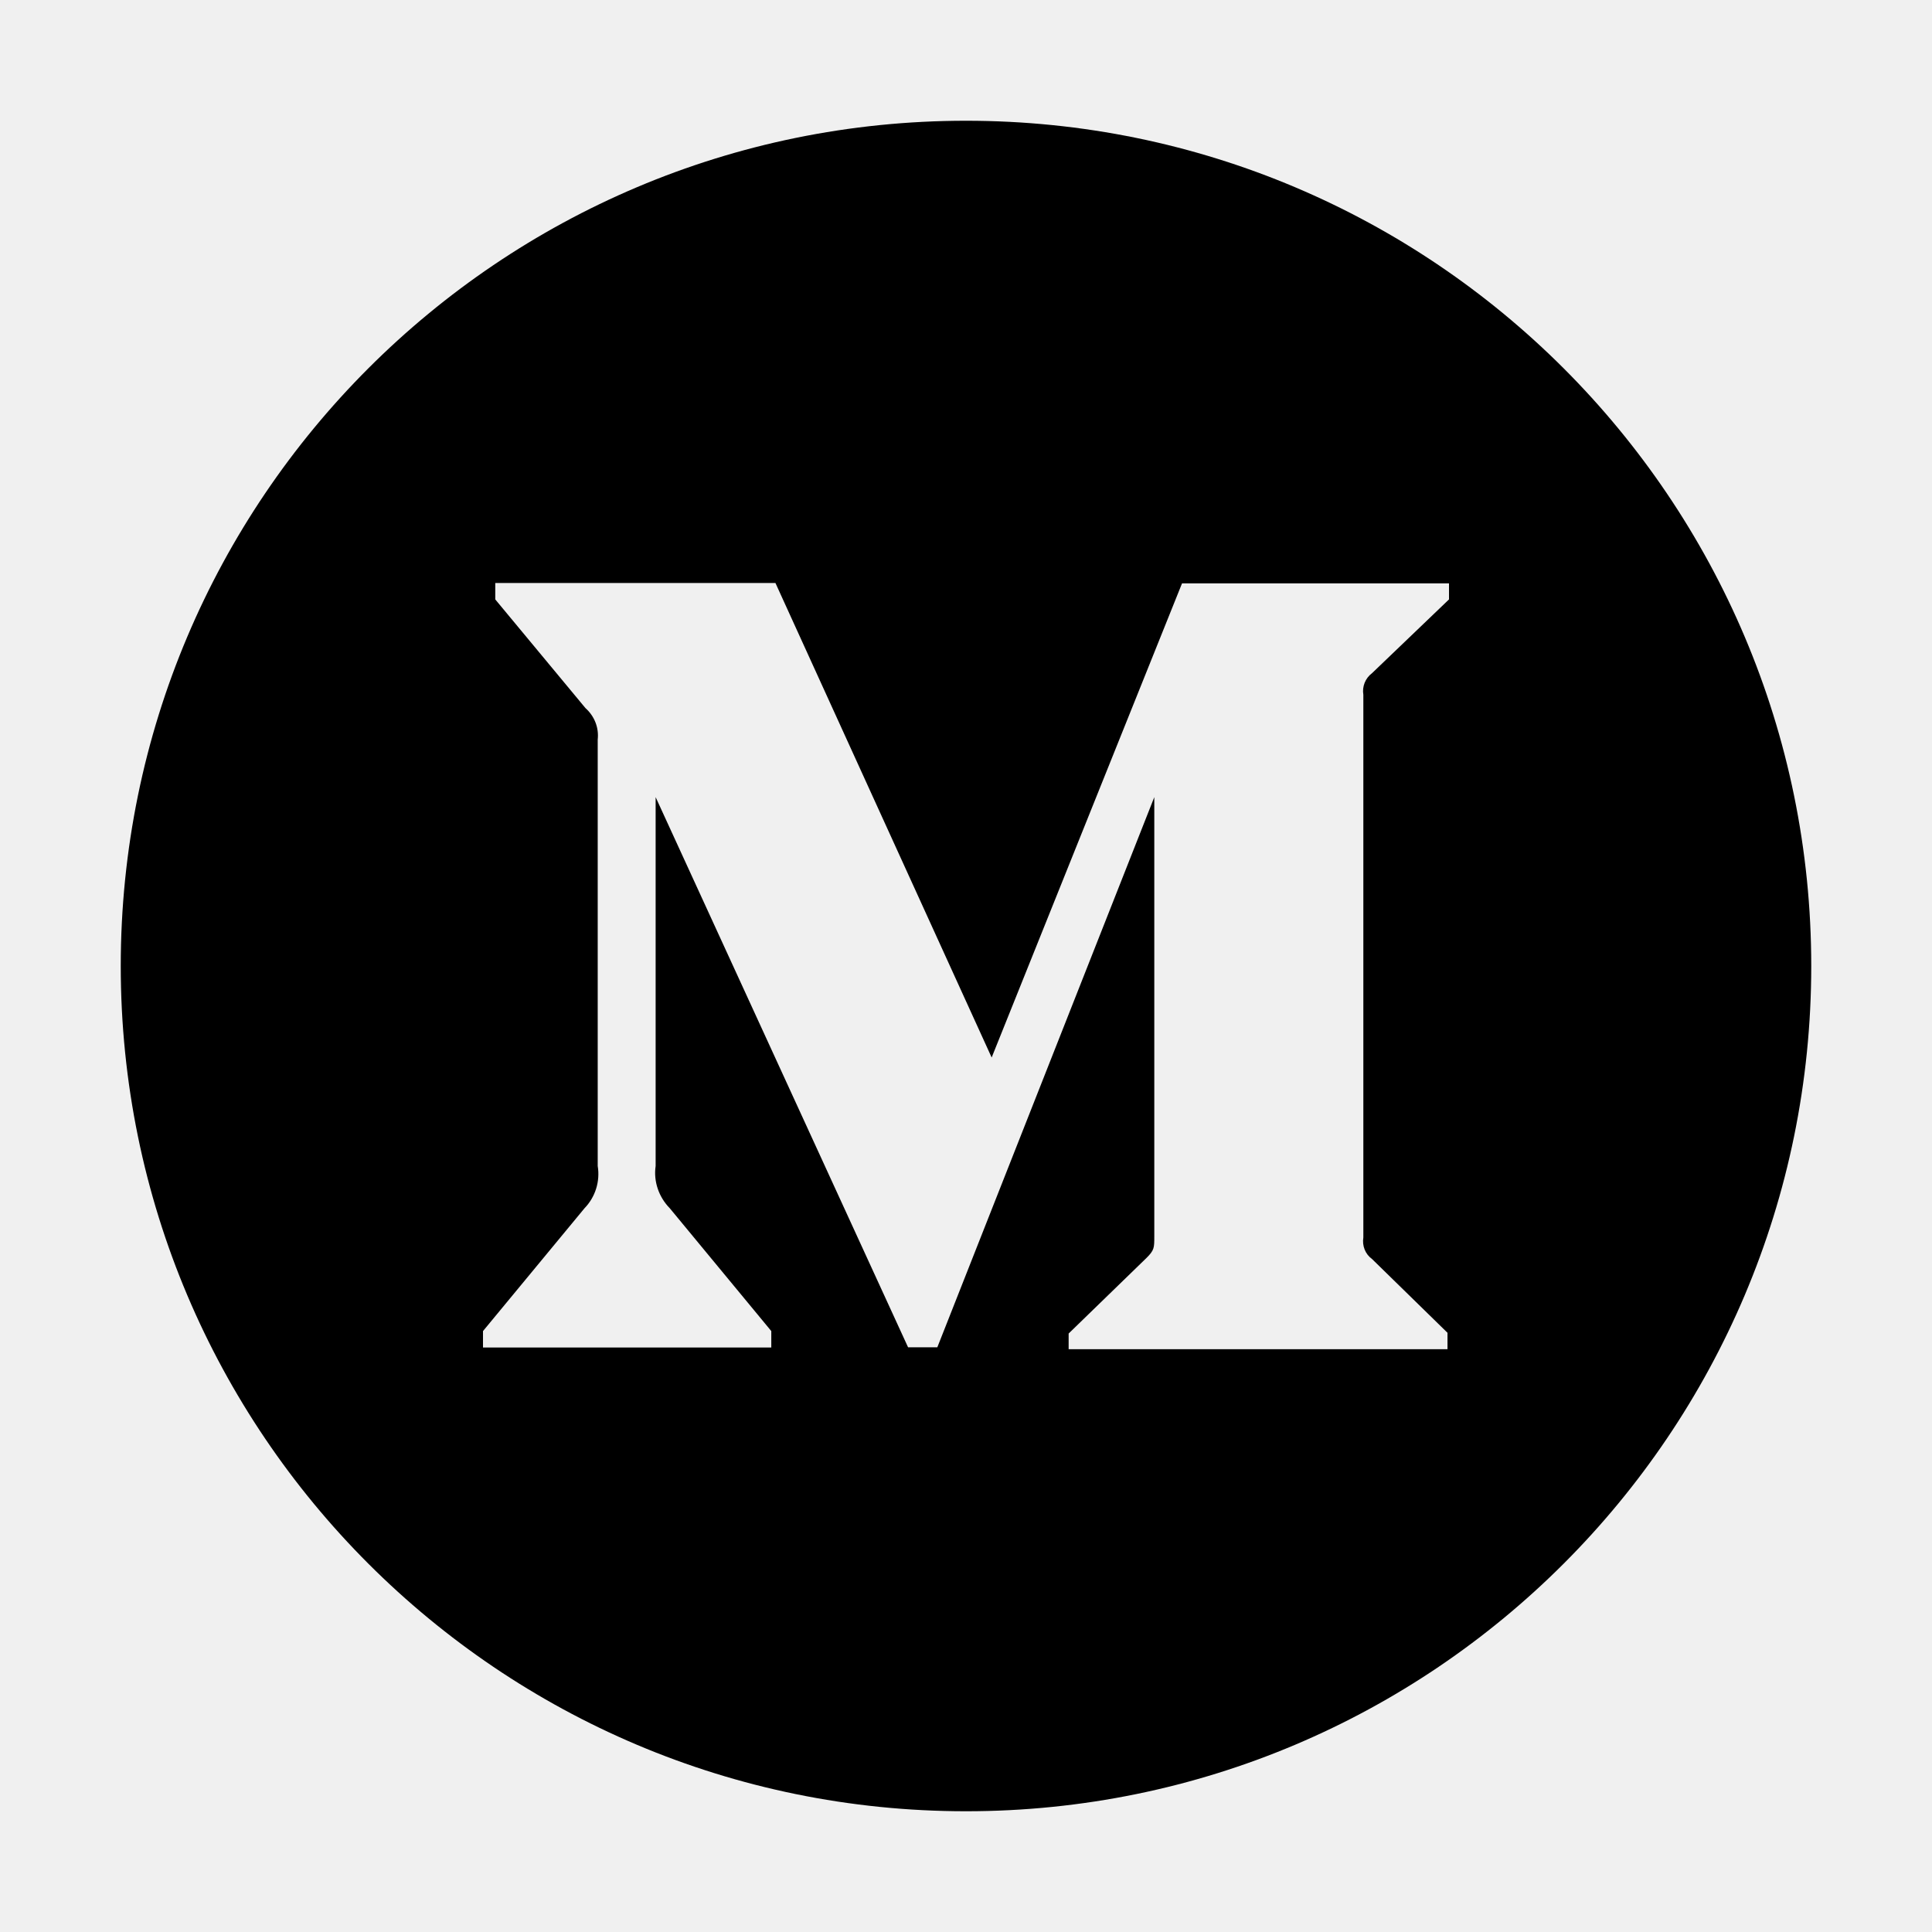
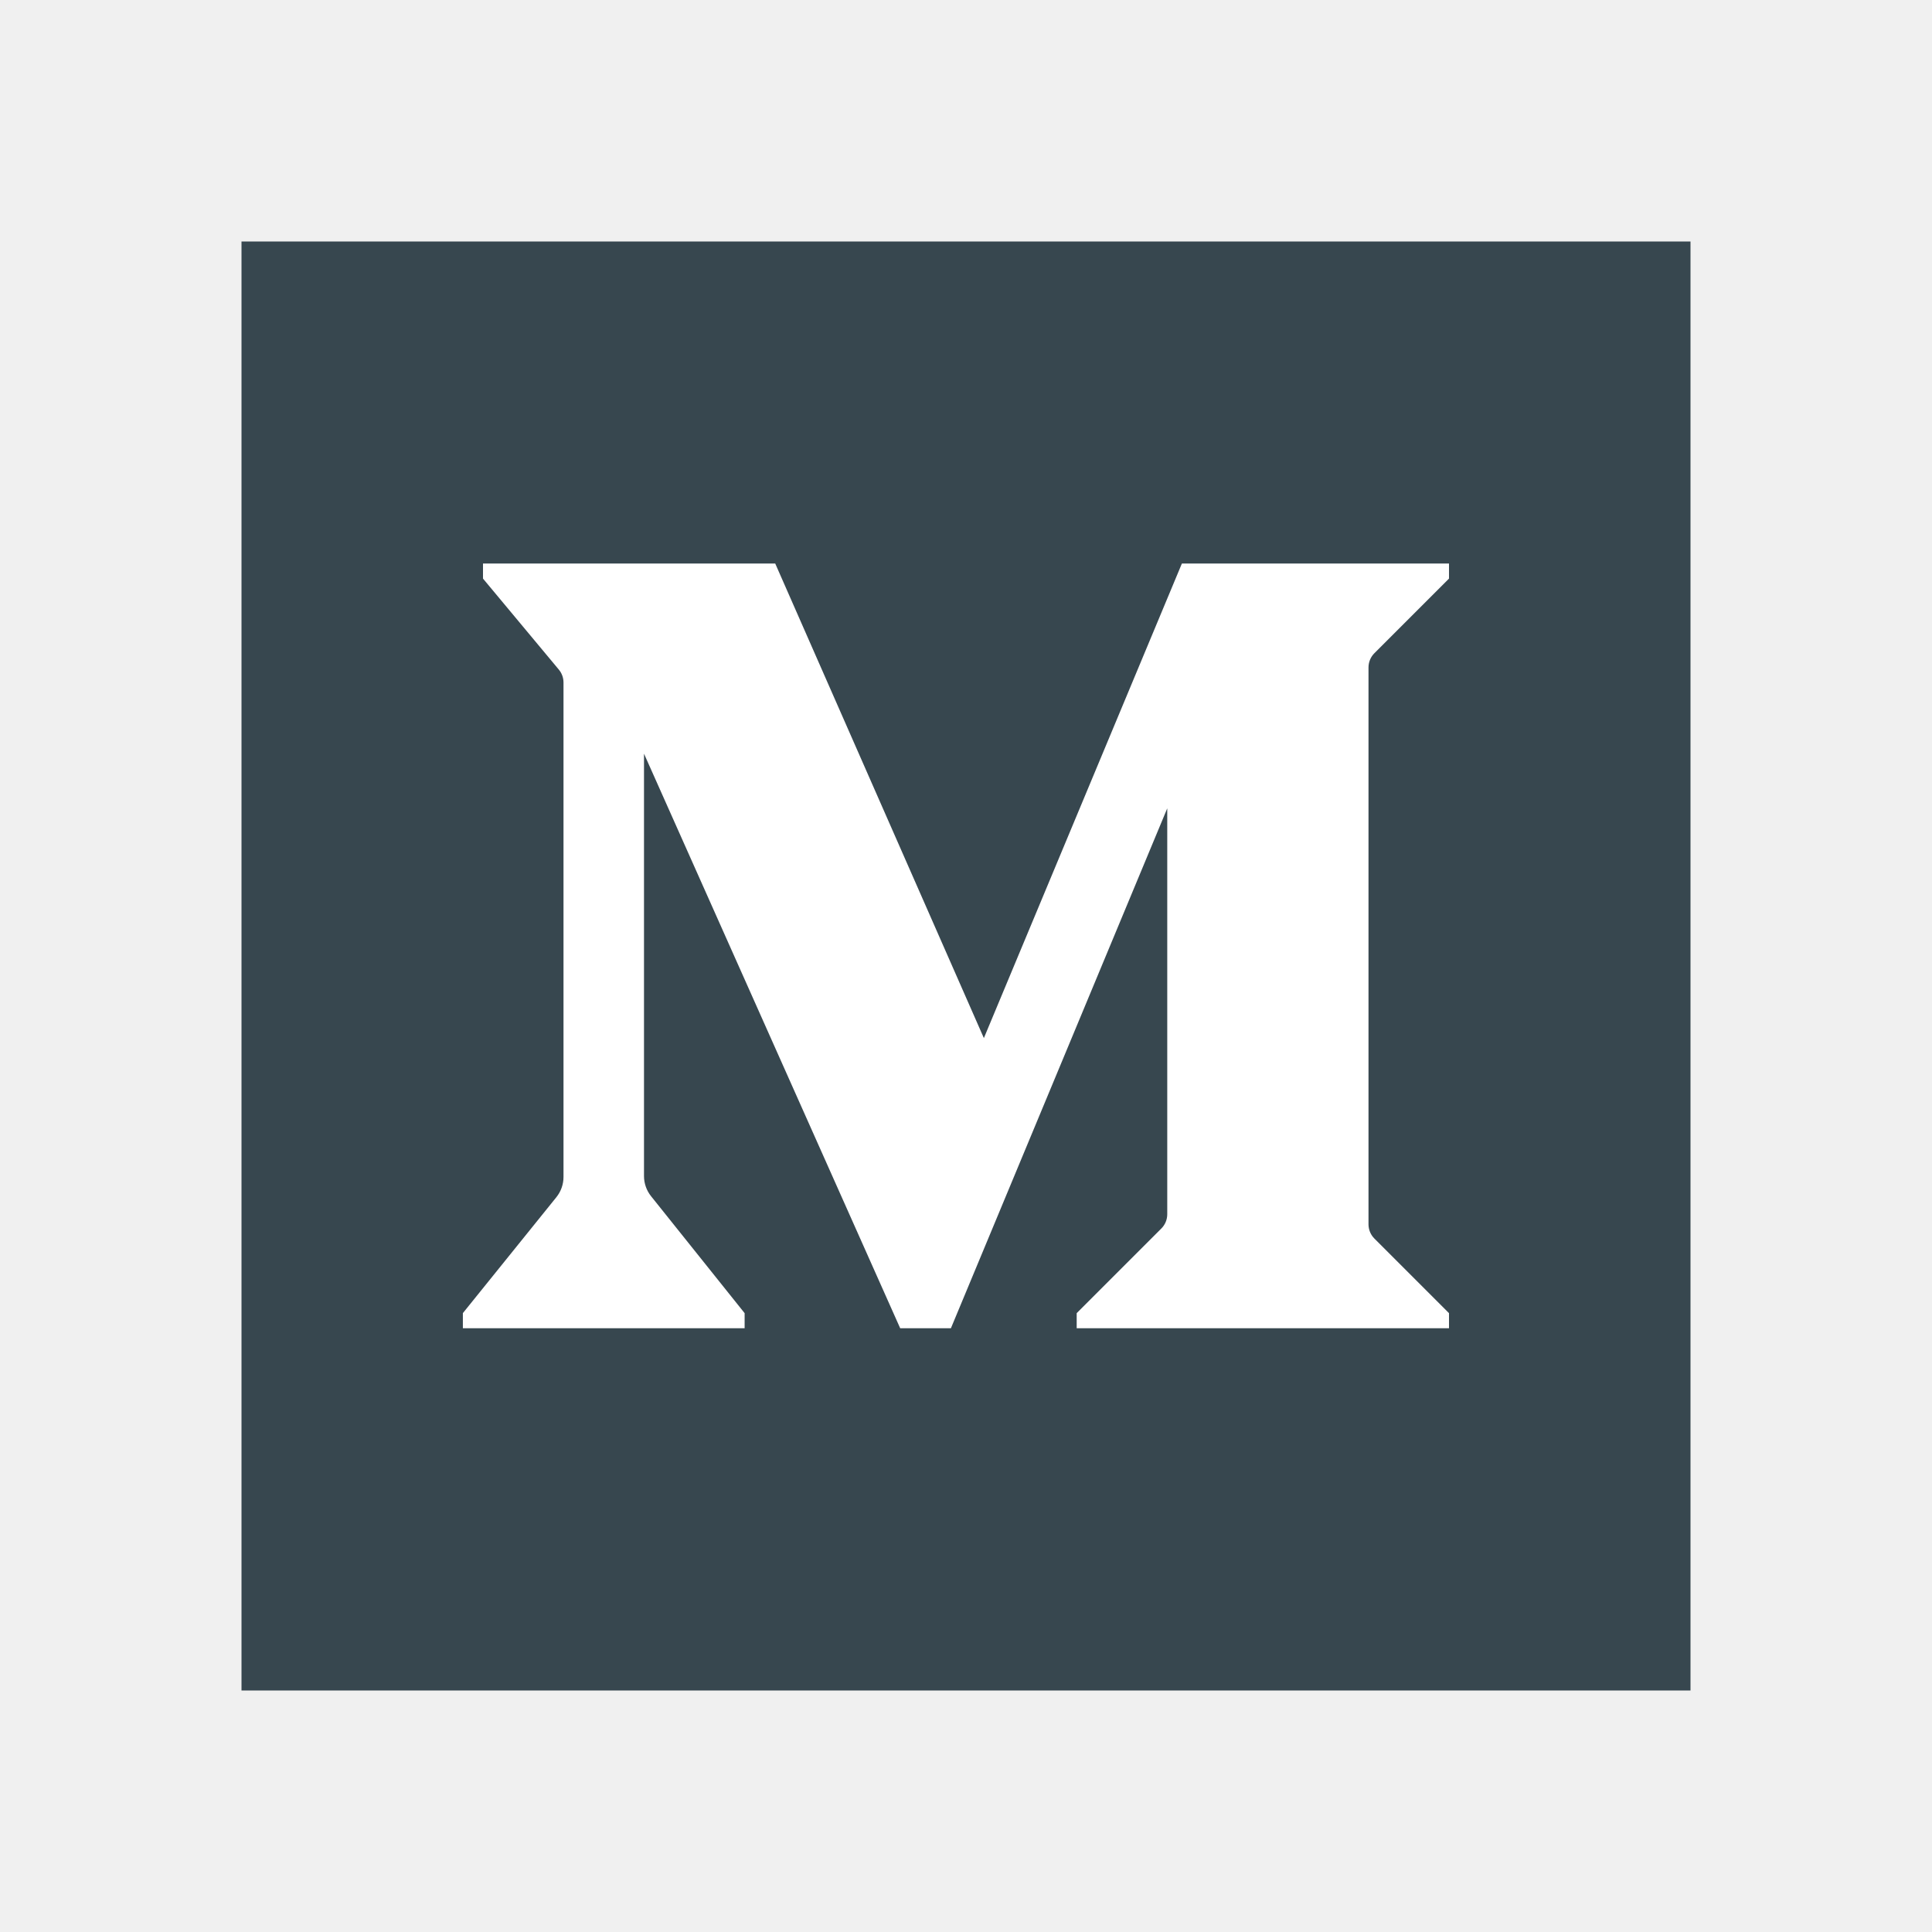
- <svg xmlns="http://www.w3.org/2000/svg" width="1024" height="1024" class="icon">
-   <path d="M512 64C264.6 64 64 264.6 64 512s200.6 448 448 448 448-200.6 448-448S759.4 64 512 64zm256 253.7-40.8 39.1c-3.6 2.7-5.3 7.1-4.6 11.4v287.7c-.7 4.4 1 8.8 4.6 11.4l40 39.1v8.7H566.4v-8.3l41.3-40.1c4.1-4.1 4.1-5.3 4.1-11.4V422.5l-115 291.6h-15.5L347.5 422.5V618c-1.2 8.2 1.7 16.5 7.5 22.4l53.8 65.1v8.7H256v-8.7l53.8-65.1a26.1 26.1 0 0 0 7-22.4V392c.7-6.3-1.7-12.4-6.5-16.7l-47.8-57.6V309H411l114.6 251.5 100.9-251.3H768v8.5z" />
+ <svg xmlns="http://www.w3.org/2000/svg" viewBox="0 0 48 48">
+   <path fill="#37474f" d="M6 6H42V42H6z" />
+   <path fill="#fff" d="M34.146,16.229L36,14.375V14h-6.636l-4.92,11.791L19.26,14H12v0.375l1.884,2.261 c0.075,0.09,0.116,0.203,0.116,0.32v12.286c0,0.183-0.063,0.36-0.177,0.502l-2.323,2.88V33h7v-0.375l-2.325-2.906 C16.062,29.577,16,29.401,16,29.219V18.725L22.365,33h1.26L29,20.083v10.085c0,0.133-0.053,0.26-0.146,0.353l-2.104,2.104V33H36 v-0.375l-1.854-1.854C34.053,30.678,34,30.551,34,30.418V16.582C34,16.449,34.053,16.322,34.146,16.229z" />
</svg>
